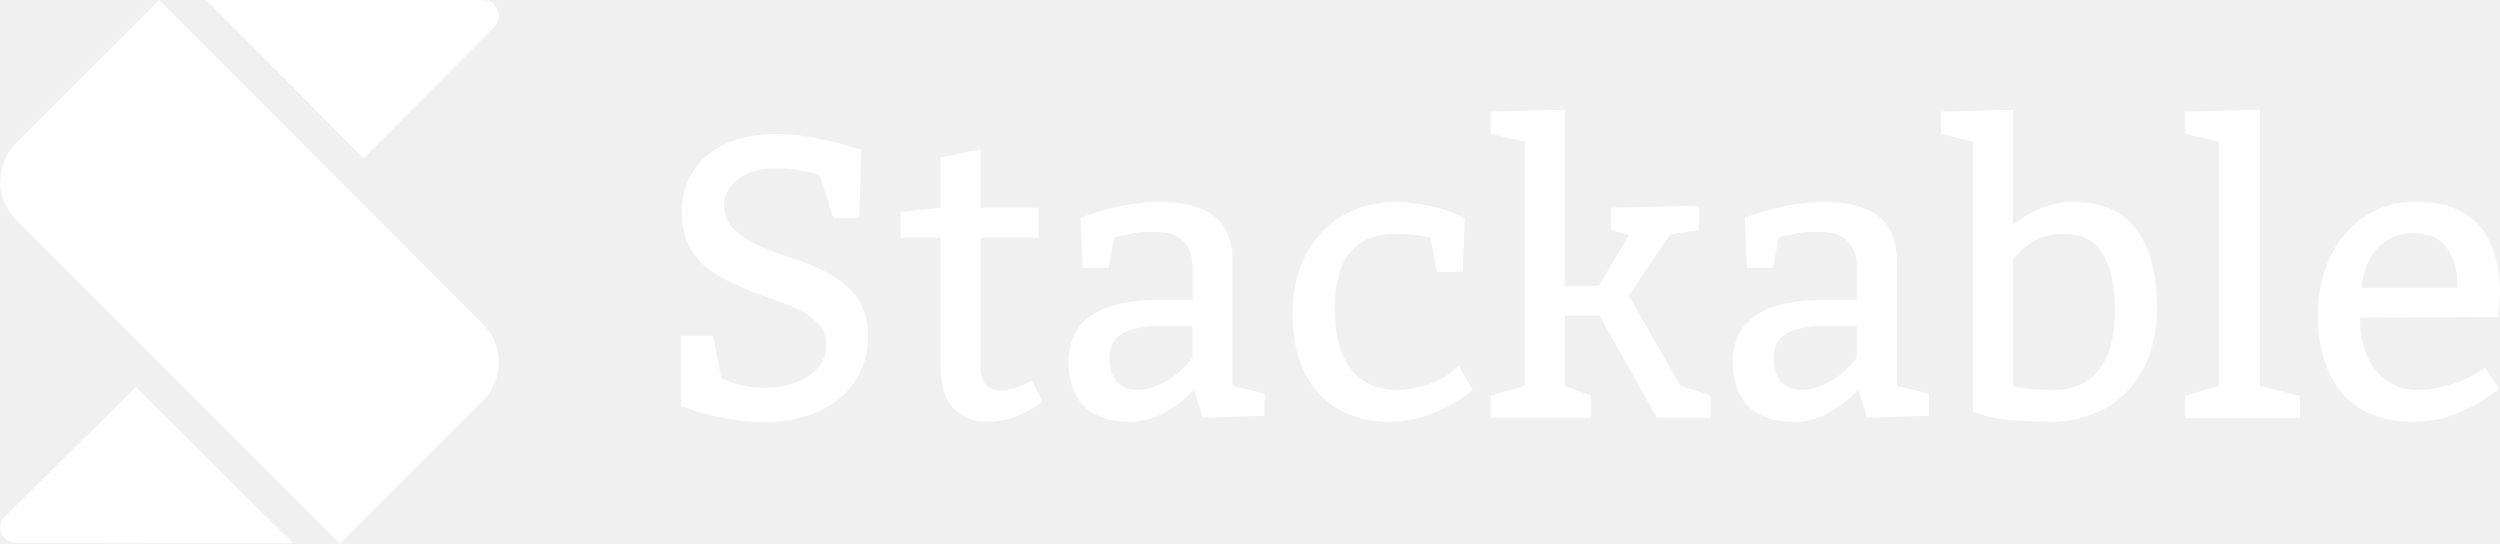
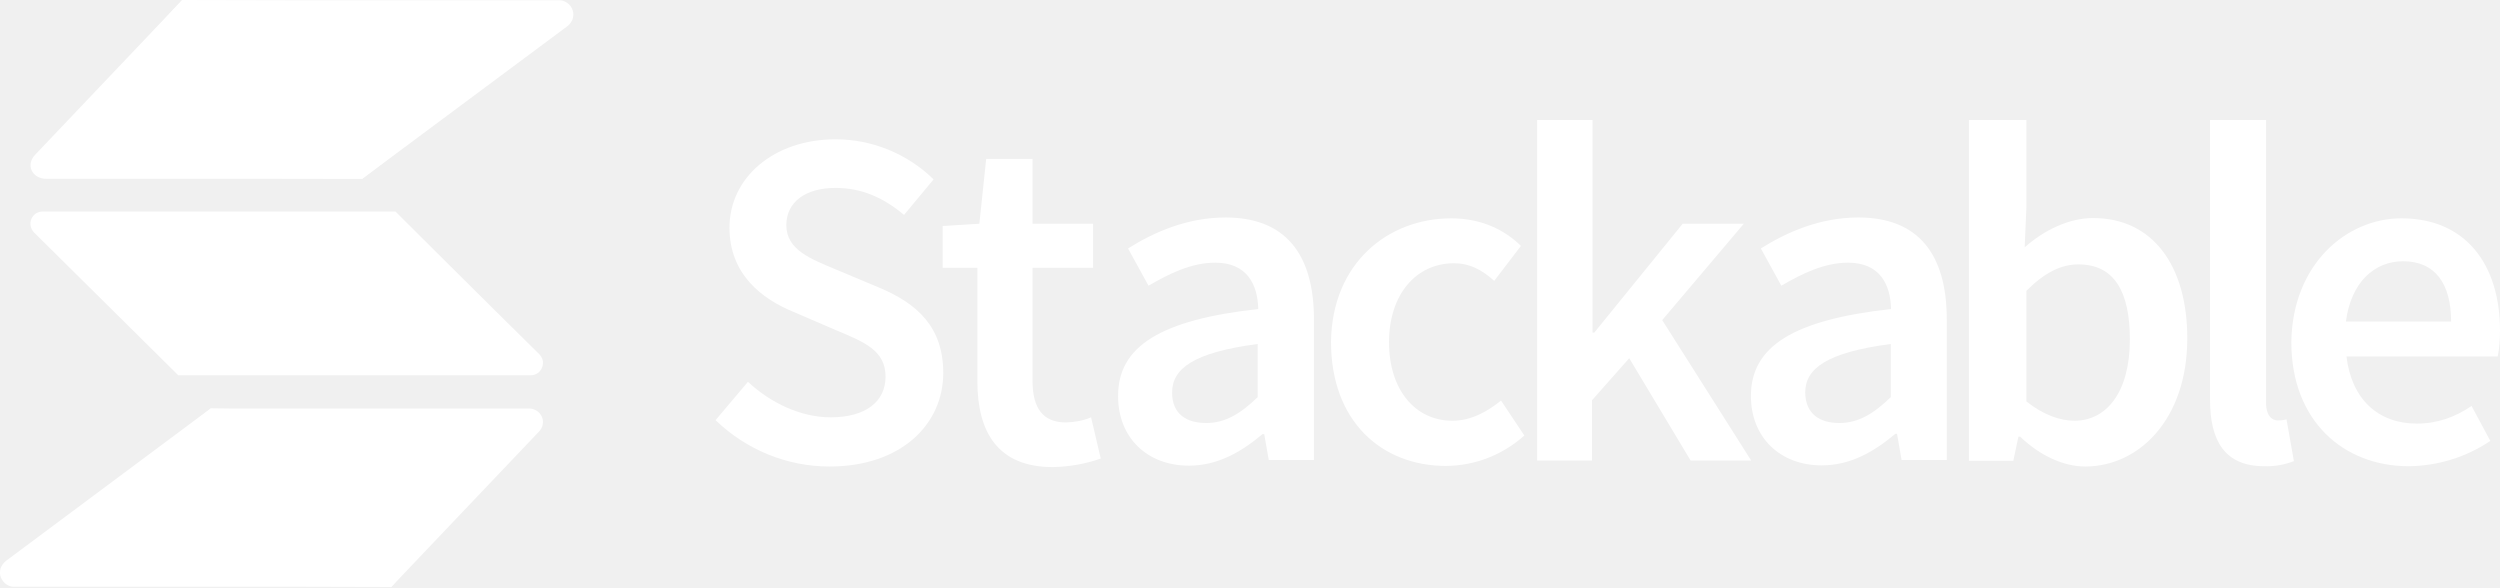
- <svg xmlns="http://www.w3.org/2000/svg" fill="#fff" viewBox="0 0 948.97 206.48">
-   <path d="M270.72 127.47l3 16a30.27 30.27 0 0 0 7.44 2.66 39.31 39.31 0 0 0 9.27 1.14 33.91 33.91 0 0 0 8.81-1.14 24.92 24.92 0 0 0 7.44-3.27 17.41 17.41 0 0 0 5.09-5.09 12.26 12.26 0 0 0 1.9-6.76 11.24 11.24 0 0 0-2.43-7.37 22.29 22.29 0 0 0-6.3-5.16 51.85 51.85 0 0 0-8.73-3.87q-4.86-1.67-9.87-3.49-5.32-2.28-10.25-4.63a37.82 37.82 0 0 1-8.81-5.77 25.1 25.1 0 0 1-6.15-8.28 28.19 28.19 0 0 1-2.28-12 28 28 0 0 1 3-13.22 27 27 0 0 1 7.9-9.27 33.71 33.71 0 0 1 11.54-5.39 54.25 54.25 0 0 1 13.9-1.75 60.06 60.06 0 0 1 7.14.46q3.8.46 7.44 1.14 3.64.68 6.84 1.52l5.47 1.44 4.86 1.52-.76 25.82h-9.87l-5.16-16.25a52.11 52.11 0 0 0-8.43-2 59.83 59.83 0 0 0-8.58-.61 26.14 26.14 0 0 0-8 1.14 19.13 19.13 0 0 0-6.08 3.11 15 15 0 0 0-3.87 4.41 10.1 10.1 0 0 0-1.37 5q.15 6.38 4.25 10a36.86 36.86 0 0 0 10.18 6.23q6.07 2.58 13.14 4.86a69.35 69.35 0 0 1 13.06 5.7 31.92 31.92 0 0 1 10 8.89q4 5.47 4 14.28a30.85 30.85 0 0 1-3 14 29.88 29.88 0 0 1-8.35 10.25 37.88 37.88 0 0 1-12.61 6.38 53.92 53.92 0 0 1-15.65 2.2 62 62 0 0 1-7.22-.46q-3.87-.46-7.6-1.14-3.73-.68-6.91-1.52-3.19-.83-5.32-1.6l-4.25-1.52v-26.59h12.15zm101.47-70.79v22.18h22v11.39h-22V139q0 9.27 7.6 9.27 4.86 0 11.85-3.8l4.1 8.05q-10.33 7.6-21.27 7.6a16.64 16.64 0 0 1-12.61-5.12q-4.86-5-4.86-16.89V90.25h-15.19v-9.87L357 78.86V59.72zm37.98 25.98q16.41-6.07 30.08-6.08 13.37 0 20.51 5.39 7.14 5.39 7.14 18.15v46.33l12.15 3v8.35l-23.55.76-3.19-10.56q-12.16 12.16-24 12.15-11.84-.01-17.77-5.92-5.92-5.92-5.92-16.86 0-23.54 34.94-23.55h12.14v-12.17Q452.7 88 438.27 88a46 46 0 0 0-13.52 1.67l-1.82.61-2.13 11.39h-9.87zm42.53 41h-10.63q-11.39 0-16.18 3-4.79 3-4.78 9.19 0 5.92 2.81 9 2.81 3.08 8.08 3.15a16.09 16.09 0 0 0 5.24-.91 33.41 33.41 0 0 0 5.16-2.28 29.92 29.92 0 0 0 4.48-3 27.18 27.18 0 0 0 3.19-3l2.58-3v-12.14zm102.53-20.49h-9.87l-2.28-12.91a55.38 55.38 0 0 0-13.67-1.52q-10.94 0-16.86 7-5.92 7-5.92 21.72 0 14.74 6.23 22.63 6.23 7.89 17.32 7.9a32.78 32.78 0 0 0 6.3-.61 42 42 0 0 0 5.92-1.6 36.37 36.37 0 0 0 5.09-2.2 18.82 18.82 0 0 0 3.65-2.43l2.58-2.28L559 148l-1.67 1.37a39.74 39.74 0 0 1-5 3.42 53.76 53.76 0 0 1-7.06 3.49 64.91 64.91 0 0 1-8.2 2.73 33.07 33.07 0 0 1-8.43 1.14q-18.53 0-28.25-11-9.72-11-9.72-30.15a50.65 50.65 0 0 1 2.81-17.24 38.36 38.36 0 0 1 8-13.37 36.26 36.26 0 0 1 12.46-8.66 41 41 0 0 1 16.25-3.11 44 44 0 0 1 6.23.46q3.19.46 6.23 1.06a51 51 0 0 1 5.62 1.44q2.58.84 4.41 1.6l3.32 1.48zM594 41.64v66.84h12.91l11.39-19.14-6.84-2.13v-8.35l33.42-.76v9.11L634.07 89h-.15l-15.65 23.24 19.6 34.18h.13l11.39 3.8v8.35h-20.48l-21.72-38.74H594v26.58l9.87 3.8v8.35h-38v-8.35l12.91-3.8V53.8l-12.91-3v-8.4zm68.33 41.02q16.41-6.07 30.08-6.08 13.37 0 20.51 5.39 7.14 5.39 7.14 18.15v46.33l12.15 3v8.35l-23.55.76-3.19-10.56q-12.16 12.16-24 12.15-11.84-.01-17.77-5.92-5.92-5.92-5.92-16.86 0-23.54 34.94-23.55h12.15v-12.17Q704.86 88 690.43 88a46 46 0 0 0-13.52 1.67l-1.82.61-2.09 11.37h-9.87zm42.53 41h-10.63q-11.39 0-16.18 3-4.79 3-4.79 9.19 0 5.92 2.81 9 2.81 3.08 8.13 3.15a16.09 16.09 0 0 0 5.24-.91 33.45 33.45 0 0 0 5.16-2.28 29.92 29.92 0 0 0 4.48-3 27.15 27.15 0 0 0 3.19-3l2.58-3v-12.14zm59.24-82.02v43.75q11.09-8.81 22.79-8.81 16.1 0 24 10.48 7.9 10.48 7.9 29.77a53.3 53.3 0 0 1-2.73 17.39A38.39 38.39 0 0 1 808 148a36.23 36.23 0 0 1-13.06 9 46.81 46.81 0 0 1-17.94 3.13q-7.75-.15-13.9-.68a49.39 49.39 0 0 1-10.86-2.05l-3.34-1.06V53.8l-12.15-3v-8.4zm0 104.82q3.65 1.52 15.8 1.52a22.09 22.09 0 0 0 10.41-2.28 19.89 19.89 0 0 0 7.14-6.3 27.4 27.4 0 0 0 4.1-9.57 53.3 53.3 0 0 0 1.29-12.08q0-13.67-4.63-21.34-4.63-7.67-14.36-7.67-7.6 0-12.23 3a27.5 27.5 0 0 0-7.52 6.91v47.85zm93.73-104.82v104.82l15.19 3.8v8.35h-43.6v-8.35l12.91-3.8V53.8l-12.91-3v-8.4zm90.38 78.69l-52.41.3q0 12.46 6 19.9a19.53 19.53 0 0 0 16 7.44 37.24 37.24 0 0 0 6.68-.61 54.49 54.49 0 0 0 6.3-1.52 41.41 41.41 0 0 0 5.39-2.05 37 37 0 0 0 4.1-2.2l3-2 5.32 7.9a67.34 67.34 0 0 1-9.49 6.46 60.24 60.24 0 0 1-10.1 4.28 40.89 40.89 0 0 1-12.68 1.9q-17.93 0-27.19-10.86-9.26-10.86-9.27-29.7a52.63 52.63 0 0 1 2.73-17.32 41 41 0 0 1 7.67-13.6 34.7 34.7 0 0 1 26.81-12.08q31.9 0 31.9 35.7zm-51.8-11.09h36.46q0-9.26-3.95-15-3.95-5.74-12.76-5.77-8.66 0-13.82 5.85-5.16 5.85-5.93 14.92zM51.54 146.91L1.77 196.13A5.75 5.75 0 0 0 6 206l105.24.17zm137.84-9.22a20.57 20.57 0 0 0-6-14.62L60.39 0 6.16 54.27a20.57 20.57 0 0 0-6 14.59h-.1a20.57 20.57 0 0 0 6 14.59l123 123v-.08.06l54.2-54.2a20.57 20.57 0 0 0 6-14.57zM183.37 0H78.23l59.85 60.08 49.55-49.84A6 6 0 0 0 183.37 0z" />
+ <svg xmlns="http://www.w3.org/2000/svg" enable-background="new 0 0 879.4 206.5" viewBox="0 0 879.4 206.5">
+   <g fill="#fff">
+     <path d="m263.1 134.3c8 7.5 18.7 12.5 29.1 12.5 12.4 0 19.3-5.6 19.3-14.3 0-9.1-7.2-12.1-17.3-16.3l-15.1-6.5c-11.2-4.6-22.5-13.3-22.5-29.6 0-17.7 15.7-31.1 37.3-31.1 12.9 0 25.3 5.1 34.5 14.1l-10.4 12.5c-7-5.9-14.7-9.5-24.1-9.5-10.6 0-17.3 5-17.3 13.1 0 8.7 8.6 11.9 17.7 15.7l15 6.3c13.4 5.6 22.5 13.9 22.5 30 0 18.1-14.9 32.9-40 32.9-15 0-29.3-5.9-40.1-16.3z" />
+     <path d="m343.6 94.2h-12v-14.7l12.9-.8 2.4-22.8h16.3v22.8h21.3v15.5h-21.3v39.7c0 9.9 3.8 14.7 11.8 14.7 3-.1 6-.6 8.8-1.8l3.4 14.5c-5.4 1.9-11.2 2.9-16.9 3-19.3 0-26.5-12.3-26.5-30.2v-39.9z" />
+     <path d="m442.6 108.7c-.2-8.7-4-16.3-15.1-16.3-8.4 0-16.1 3.8-23.5 8.1l-7.2-13.1c9.2-5.8 20.9-10.9 34.3-10.9 20.9 0 31.1 12.7 31.1 35.9v49.4h-15.9l-1.6-9.1h-.6c-7.6 6.4-15.9 11.1-25.9 11.1-14.7 0-24.9-9.9-24.9-24.4-.1-17.6 15-26.9 49.3-30.7zm-18.3 40.1c6.8 0 12.2-3.4 18.1-9.1v-18.7c-22.7 3-30.1 8.7-30.1 17.1 0 7.5 5 10.7 12 10.7z" />
+     <path d="m510.5 76.8c10.8 0 18.9 4.2 24.5 9.7l-9.4 12.3c-4.4-4-8.8-6.2-14.1-6.2-13.5 0-22.9 11.1-22.9 27.8s9.2 27.6 22.3 27.6c6.8 0 12.5-3.4 17.1-7.1l8.2 12.3c-7.6 6.8-17.3 10.6-27.5 10.7-22.9 0-40.5-15.9-40.5-43.6.3-27.7 20-43.5 42.3-43.5z" />
+     <path d="m540.8 42.2h19.4v74.8h.6l31.1-38.3h21.5l-28.7 33.9 31.3 49.4h-21.3l-21.6-36-13.1 14.8v21.2h-19.3v-119.8z" />
+     <path d="m665.2 108.7c-.2-8.7-4-16.3-15.1-16.3-8.4 0-16.1 3.8-23.5 8.1l-7.2-13.1c9.2-5.8 20.9-10.9 34.3-10.9 20.9 0 31.1 12.7 31.1 35.9v49.4h-15.9l-1.6-9.2h-.6c-7.6 6.4-15.9 11.1-25.9 11.1-14.7 0-24.9-9.9-24.9-24.4 0-17.5 15-26.8 49.3-30.6zm-18.2 40.1c6.8 0 12.2-3.4 18.1-9.1v-18.7c-22.7 3-30.1 8.7-30.1 17.1.1 7.5 5.1 10.7 12 10.7z" />
+     <path d="m693.3 42.2h19.5v30.9l-.6 13.9c7-6.2 15.7-10.3 24.1-10.3 20.9 0 33.1 16.7 33.1 42.3 0 28.6-17.1 45.1-35.9 45.1-7.6 0-15.9-3.8-22.9-10.5h-.6l-1.8 8.5h-15.6v-119.9zm36.4 105.8c11.2 0 19.5-9.9 19.5-28.6 0-16.7-5.4-26.4-18.1-26.4-6.2 0-12 3-18.3 9.3v38.9c6 4.8 12 6.8 16.9 6.8z" />
+     <path d="m777.6 42.2h19.5v99.4c0 4.8 2.2 6.3 4.2 6.3 1 0 2-.1 3-.4l2.6 14.7c-3.3 1.3-6.8 1.9-10.4 1.8-13.9 0-19.1-8.9-19.1-23.4v-98.4z" />
+     <path d="m844.7 76.8c22.7 0 34.7 16.3 34.7 39.5 0 3.1-.2 6.1-.8 9.1h-53.2c1.8 15.1 11.2 23.6 24.7 23.6 7.2 0 13.4-2.2 19.3-6.2l6.6 12.3c-8.5 5.7-18.5 8.8-28.7 8.9-23.1 0-41.3-16.1-41.3-43.6.3-27.2 19.2-43.6 38.7-43.6zm17.5 36.3c0-13.3-5.6-21.2-16.9-21.2-10 0-18.3 7.3-20.1 21.2z" />
+     <path d="m183.3 146.4-109.1-2.7-70.4 54.4c-.7.6-1.1 1.4-1.3 2.3s0 1.8.4 2.6 1.1 1.4 1.9 1.8 1.8.5 2.6.3l130.2 1.4 48.1-55.6c.4-.4.7-.9.8-1.5s0-1.1-.3-1.6-.7-.9-1.2-1.2-1.1-.4-1.7-.2z" />
+     <path d="m199.1 5.5c.1-1-.2-2.1-.9-2.9-.4-.4-.9-.8-1.4-1s-1.1-.4-1.7-.4l-131-1.2c-16.9 18.2-33.8 36.5-50.7 54.7-.6.5-1.1 1.3-1.3 2.1s-.2 1.7.1 2.5.8 1.5 1.5 2 1.5.7 2.4.7l111.3.9 70.2-53.7c.9-1.1 1.4-2.4 1.5-3.7z" />
+     <path d="m127.4 62.9 72.2-53.7c.8-.6 1.4-1.5 1.8-2.4.3-1 .4-2 .1-3-.3-1.1-1-2.1-2-2.8s-2.1-1-3.3-.9h-132.1z" />
+     <path d="m127.4 62.9-63.3-62.9-51.7 54.4c-3.5 3.6-1.1 8.5 3.9 8.5z" />
+     <path d="m189.7 124.6c-17-16.7-50.6-50.2-50.6-50.2h-124.1c-.9 0-1.7.3-2.4.7-.7.5-1.3 1.2-1.6 2s-.4 1.7-.2 2.5.6 1.6 1.2 2.2l50.7 50.2h124.1c.8 0 1.7-.3 2.4-.8s1.2-1.2 1.5-2 .4-1.7.2-2.5c-.2-.7-.6-1.5-1.2-2.1z" />
+     <path d="m74.2 143.6-72.1 53.7c-.9.7-1.5 1.6-1.9 2.6-.3 1.1-.3 2.2.1 3.2s1.1 1.9 2 2.5 2 .9 3.1.8h132.1z" />
+     <path d="m137.6 206.5 52.1-54.8c.6-.7 1.1-1.5 1.2-2.4.2-.9.1-1.9-.3-2.7-.4-.9-1-1.6-1.8-2.1s-1.7-.8-2.6-.8h-112z" />
+   </g>
</svg>
